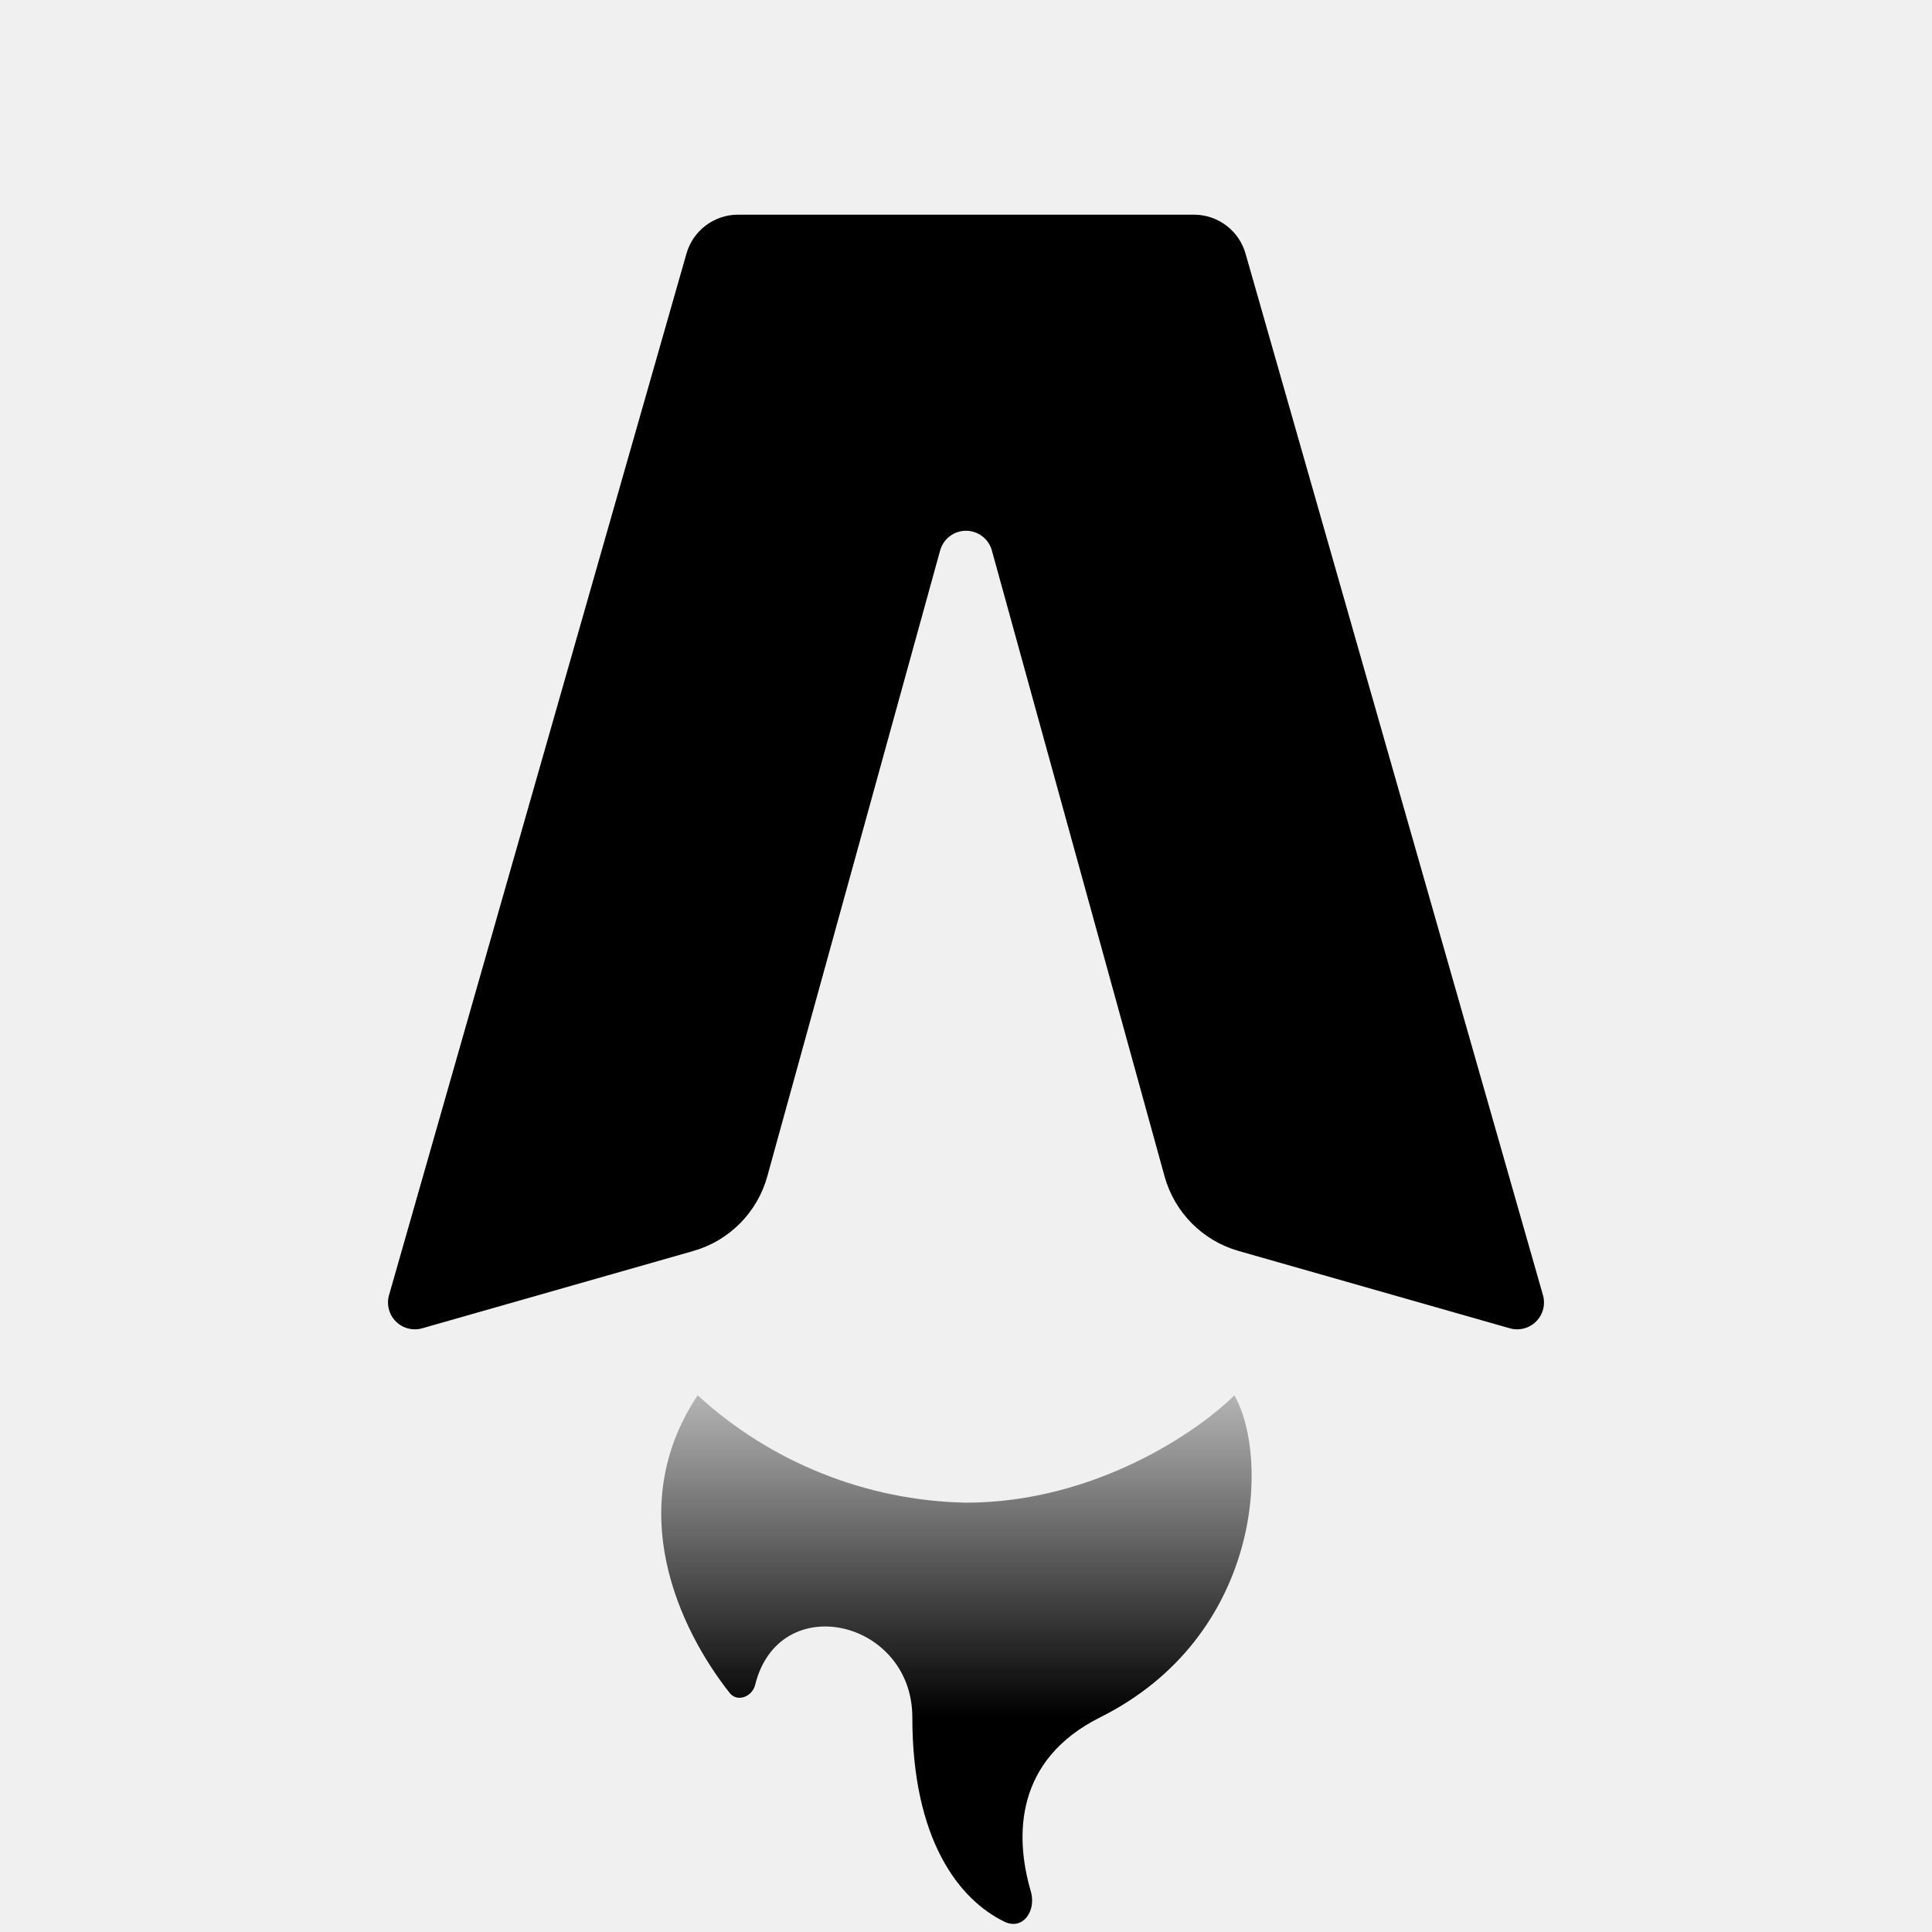
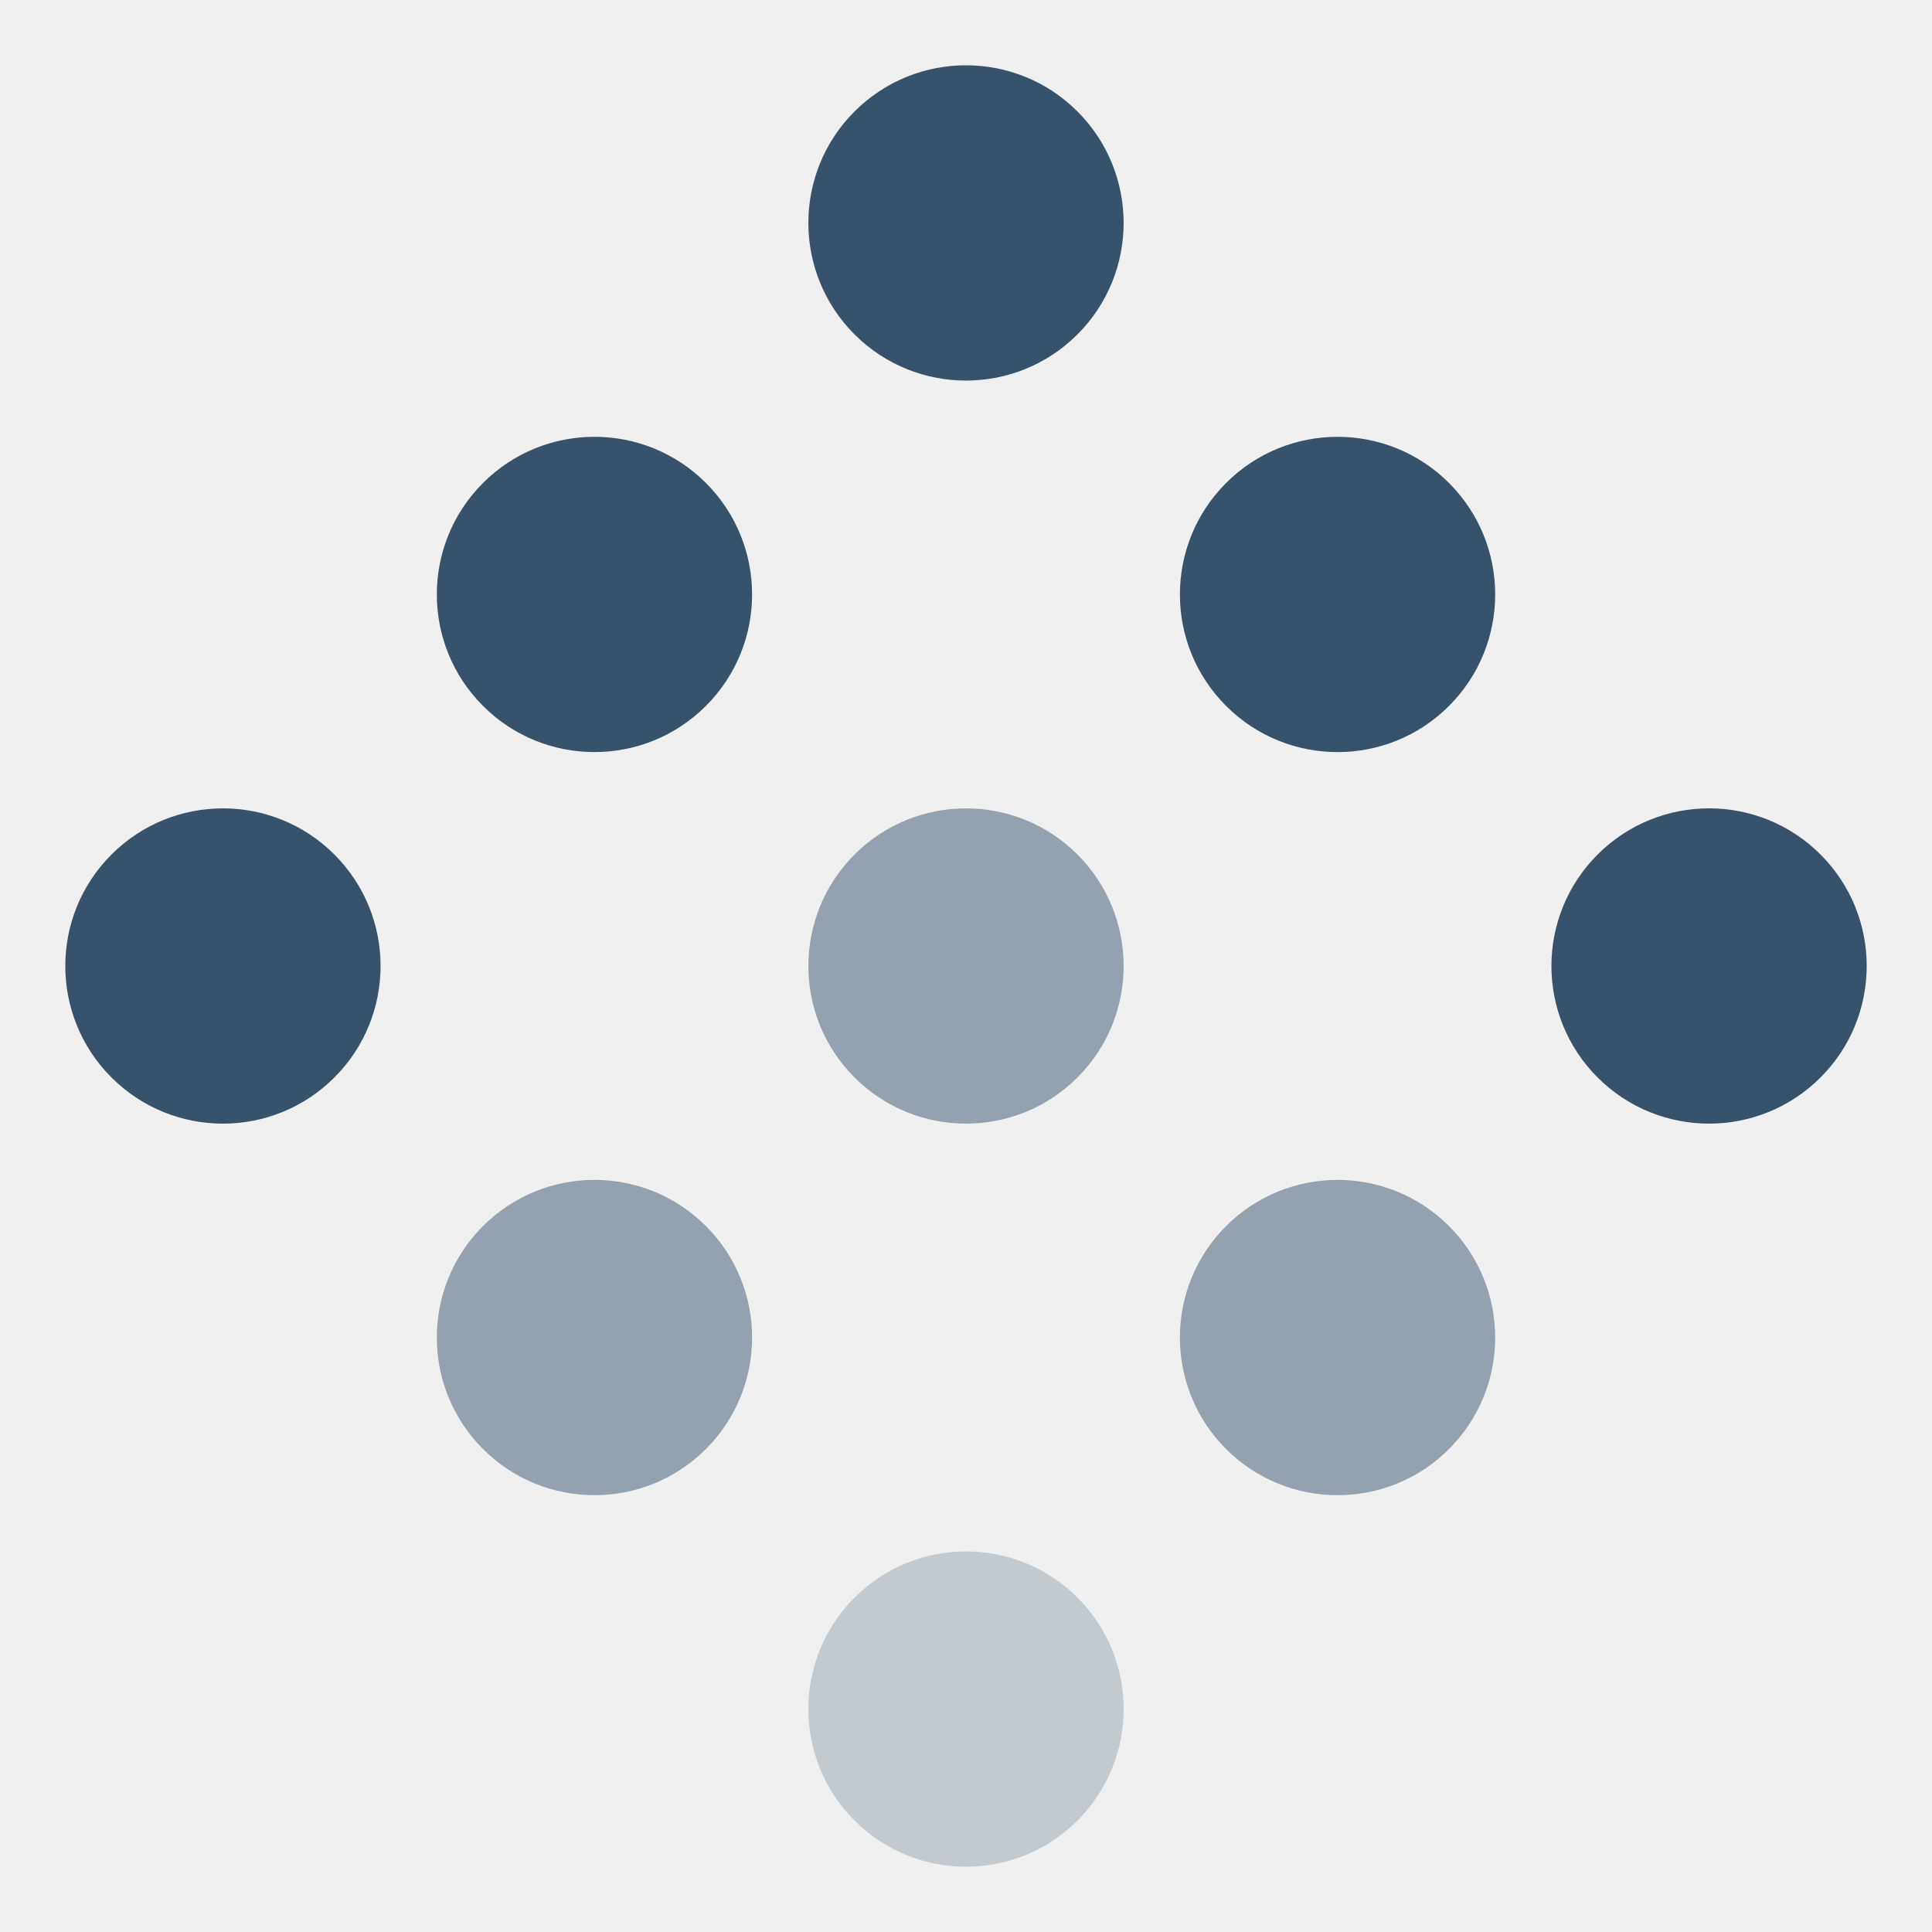
- <svg xmlns="http://www.w3.org/2000/svg" fill="none" viewBox="0 0 36 36">
-   <path fill="#000" d="M22.25 4h-8.5a1 1 0 0 0-.96.73l-5.54 19.4a.5.5 0 0 0 .62.62l5.05-1.44a2 2 0 0 0 1.38-1.4l3.22-11.66a.5.5 0 0 1 .96 0l3.22 11.67a2 2 0 0 0 1.38 1.39l5.05 1.44a.5.5 0 0 0 .62-.62l-5.54-19.4a1 1 0 0 0-.96-.73Z" />
-   <path fill="url(#gradient)" d="M18 28a7.63 7.63 0 0 1-5-2c-1.4 2.1-.35 4.35.6 5.55.14.17.41.07.47-.15.44-1.8 2.93-1.22 2.93.6 0 2.28.87 3.4 1.72 3.81.34.16.59-.2.49-.56-.31-1.05-.29-2.46 1.29-3.25 3-1.5 3.17-4.83 2.5-6-.67.67-2.6 2-5 2Z" />
+ <svg xmlns="http://www.w3.org/2000/svg" width="64" height="64" viewBox="0 0 64 64" fill="none">
+   <g clip-path="url(#clip0_137_5)">
+     <circle cx="32" cy="7.385" r="5.222" transform="rotate(45 32 7.38462)" fill="#36536B" />
+     <circle cx="44.308" cy="19.692" r="5.222" transform="rotate(45 44.3076 19.6922)" fill="#36536B" />
+     <circle cx="56.615" cy="32" r="5.222" transform="rotate(45 56.6152 32)" fill="#36536B" />
+     <circle cx="19.692" cy="19.692" r="5.222" transform="rotate(45 19.6924 19.6922)" fill="#36536B" />
+     <circle opacity="0.5" cx="32" cy="32" r="5.222" transform="rotate(45 32 32)" fill="#36536B" />
+     <circle opacity="0.5" cx="44.308" cy="44.308" r="5.222" transform="rotate(45 44.3076 44.3078)" fill="#36536B" />
+     <circle cx="7.385" cy="32" r="5.222" transform="rotate(45 7.38477 32)" fill="#36536B" />
+     <circle opacity="0.5" cx="19.692" cy="44.308" r="5.222" transform="rotate(45 19.6924 44.3078)" fill="#36536B" />
+     <circle opacity="0.25" cx="32" cy="56.615" r="5.222" transform="rotate(45 32 56.6155)" fill="#36536B" />
+   </g>
  <defs>
-     <linearGradient id="gradient" x1="16" x2="16" y1="32" y2="24" gradientUnits="userSpaceOnUse">
-       <stop stop-color="#000" />
-       <stop offset="1" stop-color="#000" stop-opacity="0" />
-     </linearGradient>
+     <clipPath id="clip0_137_5">
+       <rect width="64" height="64" fill="white" />
+     </clipPath>
  </defs>
  <style>
-     @media (prefers-color-scheme:dark){:root{filter:invert(100%)}}
-   </style>
+         @media (prefers-color-scheme:dark){:root{filter:invert(100%)}}
+     </style>
</svg>
